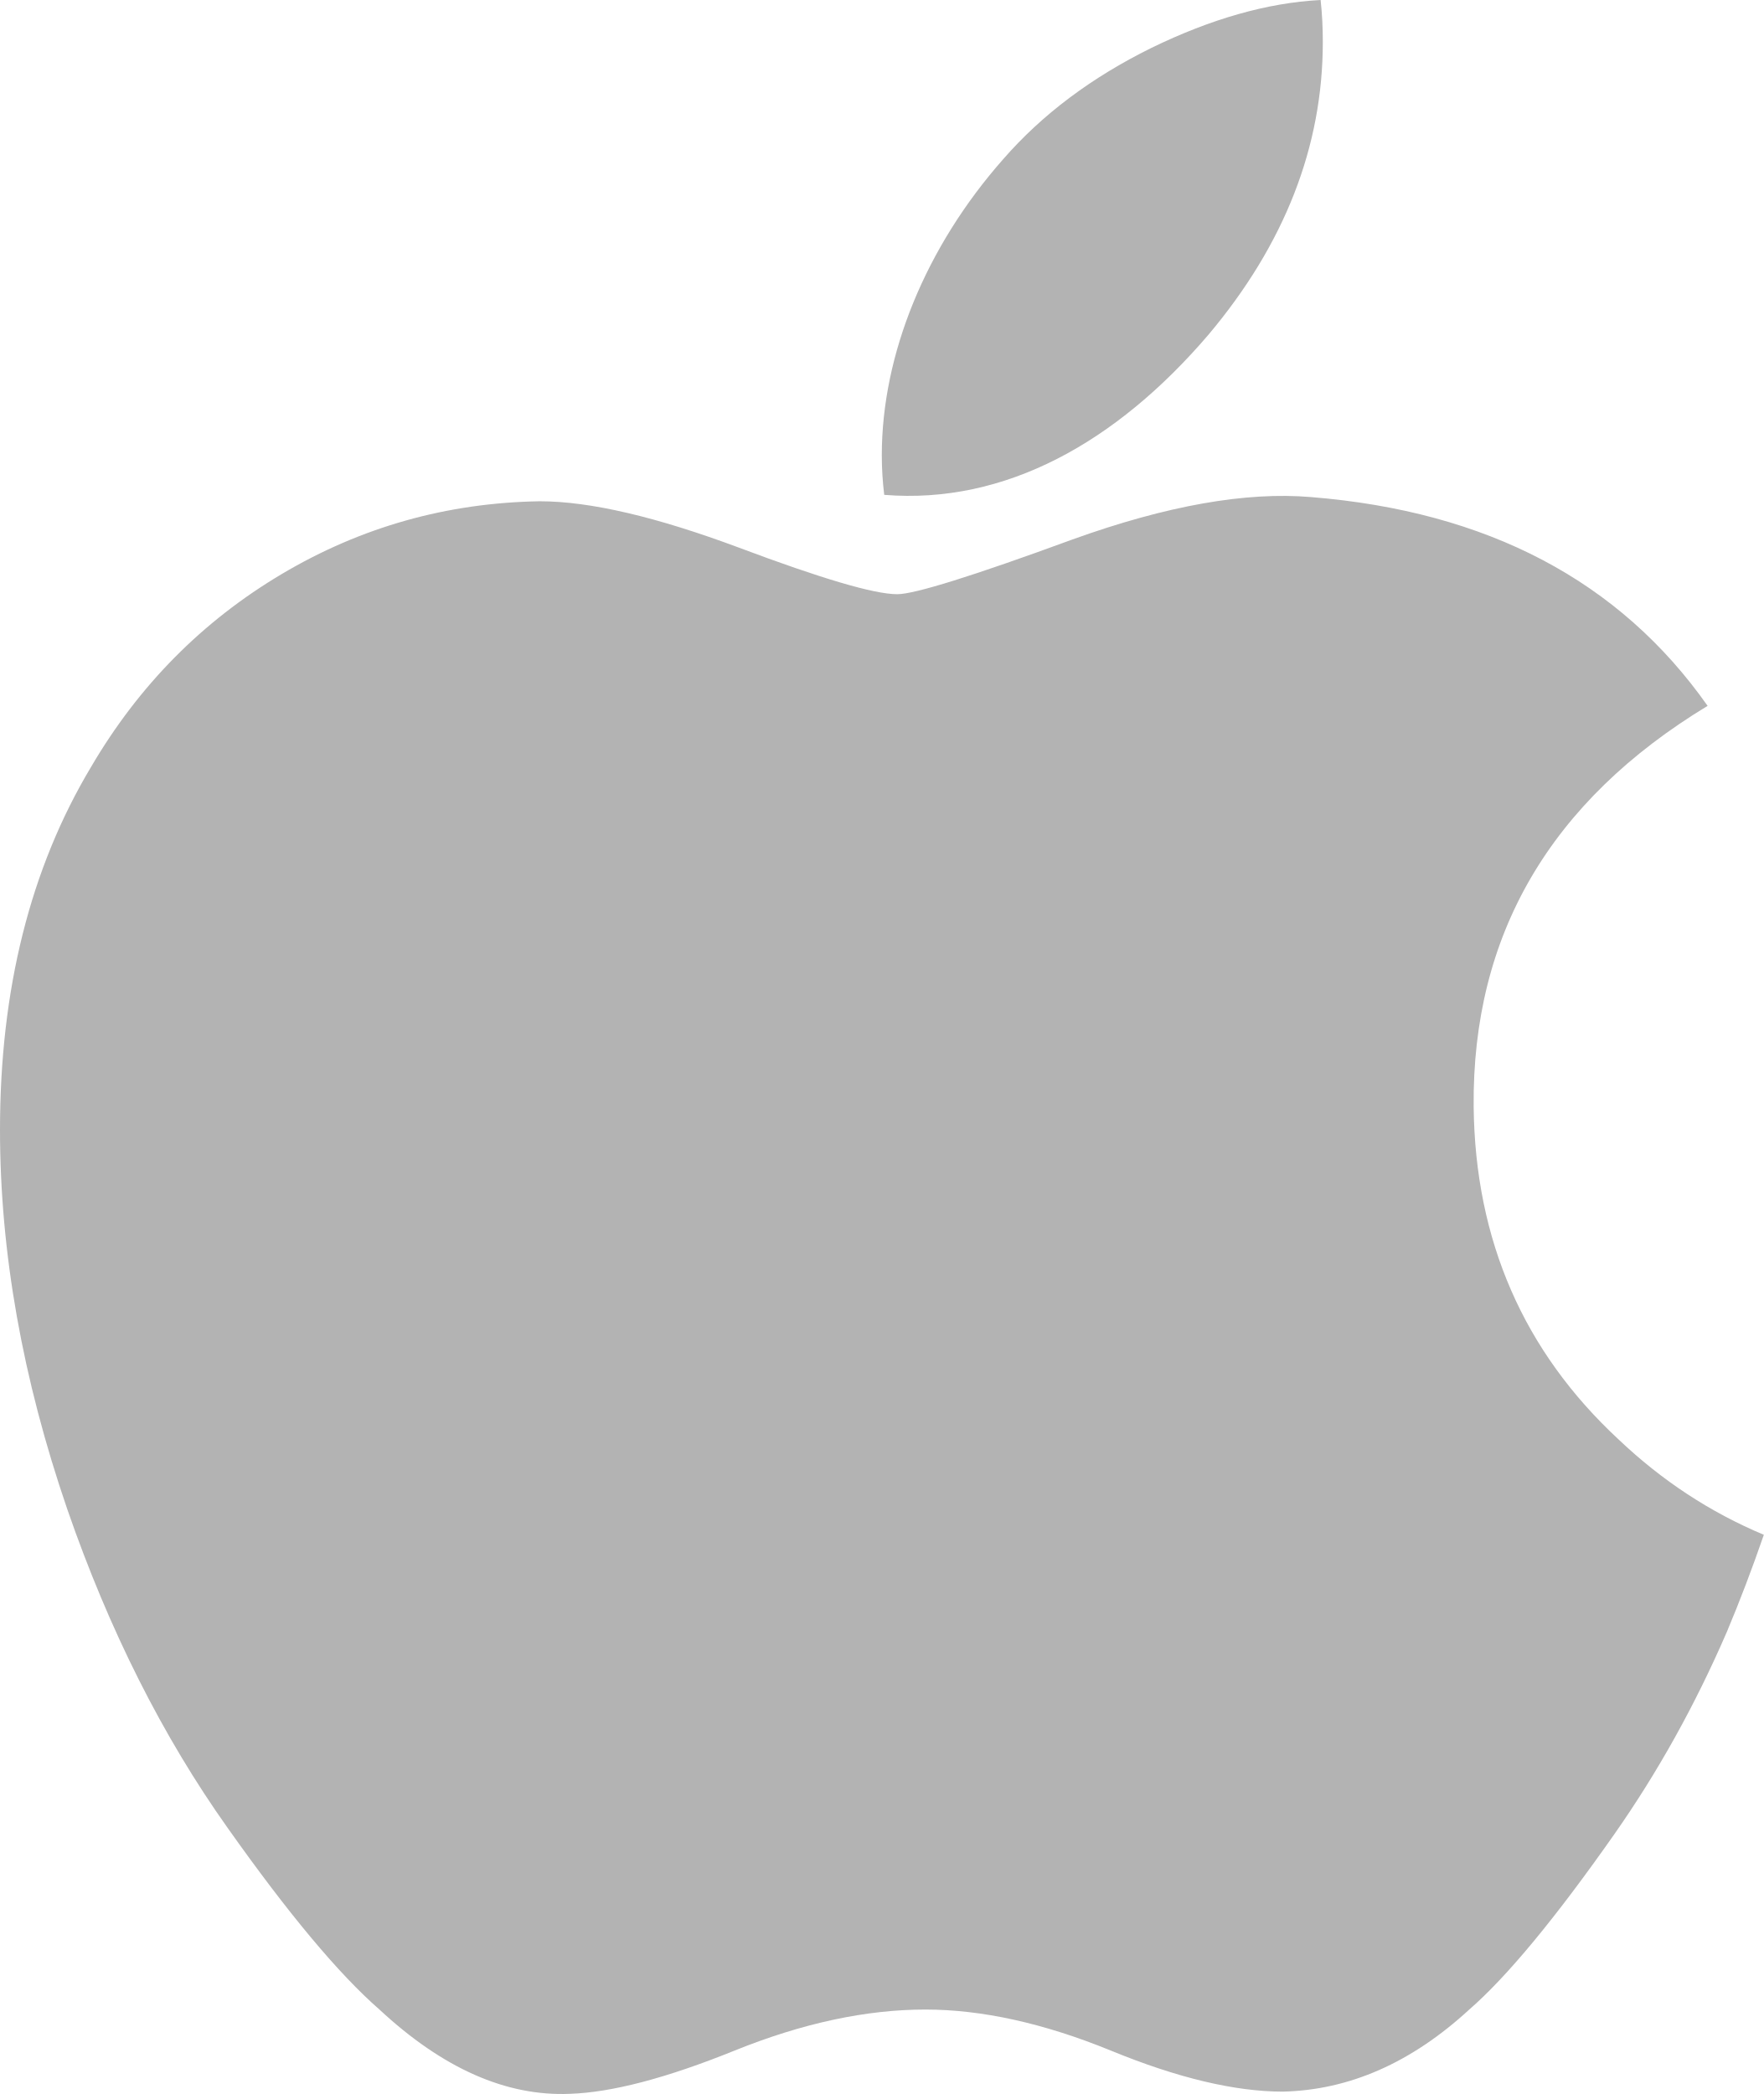
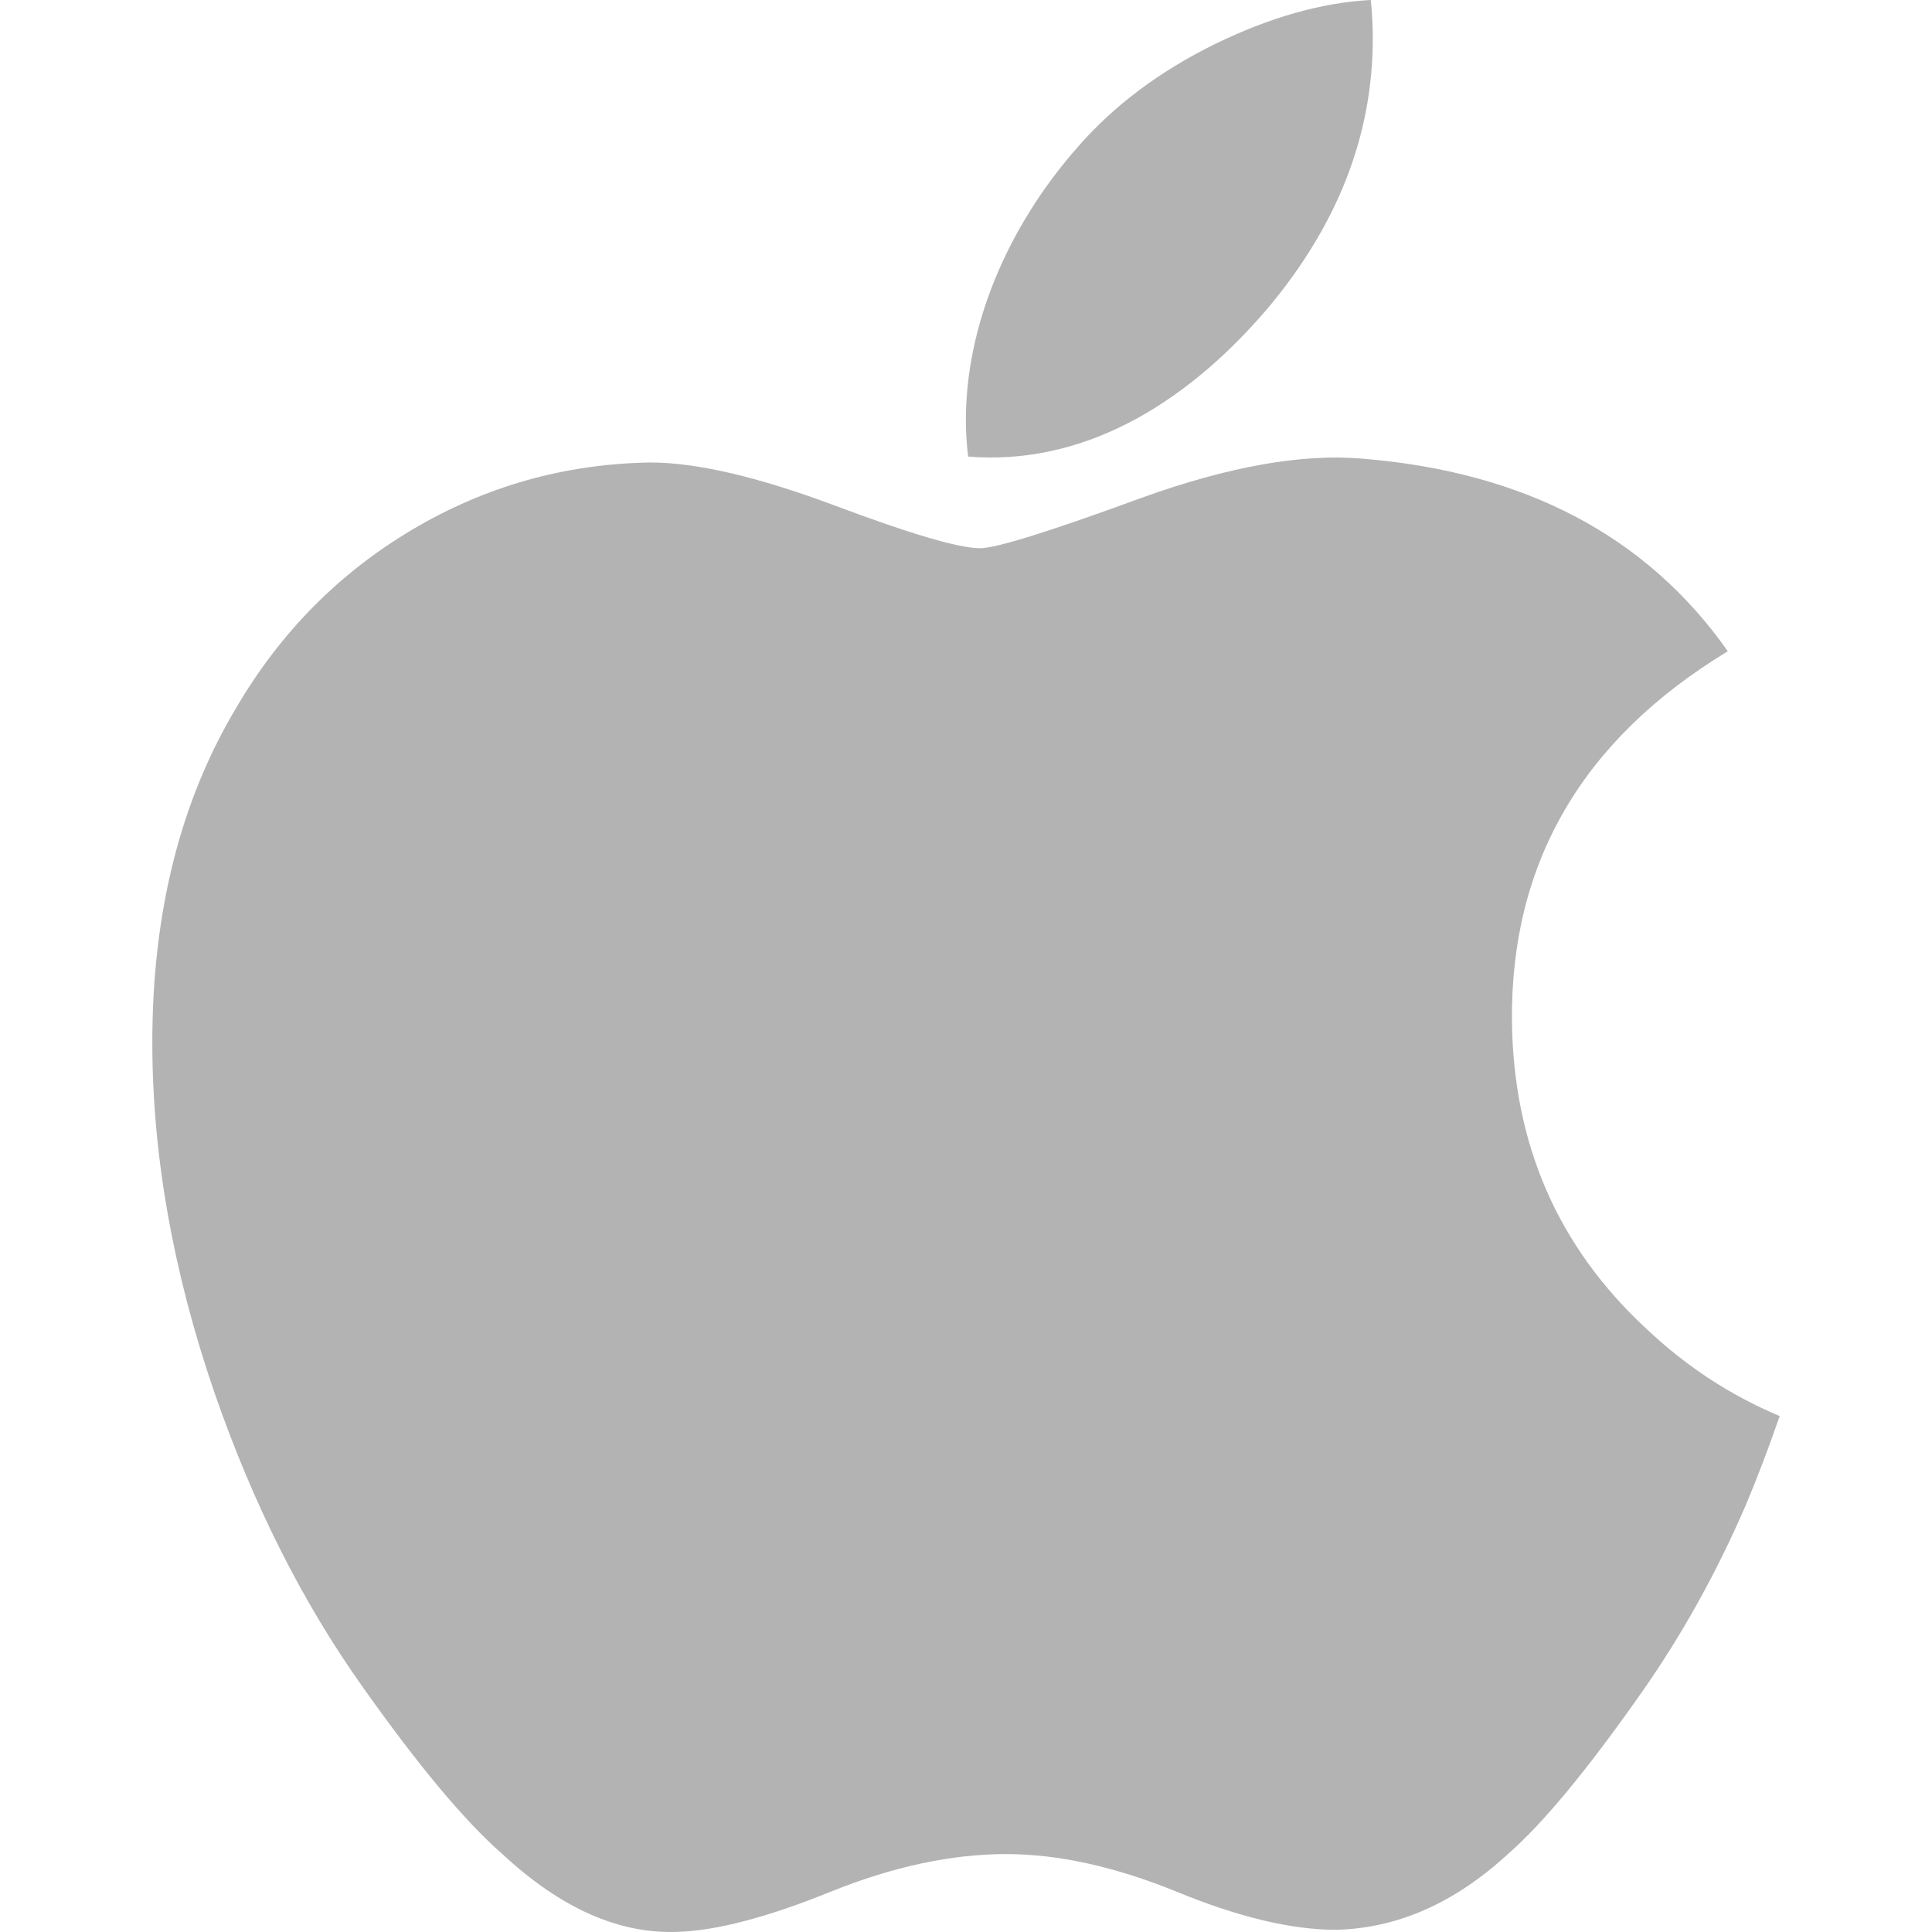
- <svg xmlns="http://www.w3.org/2000/svg" width="842.32" viewBox="0 0 842.32 1000" version="1.1" height="1000" id="svg2">
+ <svg xmlns="http://www.w3.org/2000/svg" width="24" viewBox="0 0 842.32 1000" version="1.1" height="24" id="svg2">
  <defs id="defs8" />
  <path d="m 824.666,779.304 c -15.123,34.937 -33.024,67.097 -53.764,96.664 -28.271,40.307 -51.418,68.208 -69.257,83.701 -27.653,25.431 -57.282,38.456 -89.01,39.196 -22.777,0 -50.245,-6.481 -82.22,-19.629 -32.079,-13.086 -61.56,-19.567 -88.516,-19.567 -28.271,0 -58.591,6.481 -91.022,19.567 -32.481,13.148 -58.646,19.999 -78.652,20.678 -30.425,1.296 -60.751,-12.098 -91.022,-40.246 -19.32,-16.851 -43.486,-45.739 -72.436,-86.664 C 77.708,829.302 52.171,778.625 32.166,720.849 10.74,658.443 0,598.013 0,539.508 0,472.492 14.481,414.691 43.486,366.254 66.282,327.348 96.608,296.658 134.564,274.128 c 37.956,-22.53 78.967,-34.011 123.132,-34.746 24.166,0 55.856,7.475 95.238,22.166 39.27,14.74 64.486,22.215 75.541,22.215 8.265,0 36.277,-8.741 83.763,-26.166 44.906,-16.16 82.806,-22.851 113.855,-20.215 84.133,6.79 147.341,39.956 189.377,99.707 -75.245,45.591 -112.466,109.447 -111.725,191.365 0.679,63.807 23.826,116.904 69.319,159.063 20.617,19.567 43.641,34.69 69.257,45.431 -5.555,16.111 -11.419,31.542 -17.654,46.357 z M 631.709,20.006 c 0,50.011 -18.271,96.707 -54.69,139.928 -43.949,51.381 -97.108,81.072 -154.755,76.387 -0.735,-6 -1.16,-12.314 -1.16,-18.95 0,-48.011 20.901,-99.392 58.017,-141.403 C 497.652,54.696 521.219,37.01 549.798,22.901 578.316,9.002 605.29,1.316 630.66,0 c 0.741,6.686 1.049,13.372 1.049,20.005 z" id="path4" style="stroke-width:0.842;fill:#b3b3b3;fill-opacity:1" />
</svg>
